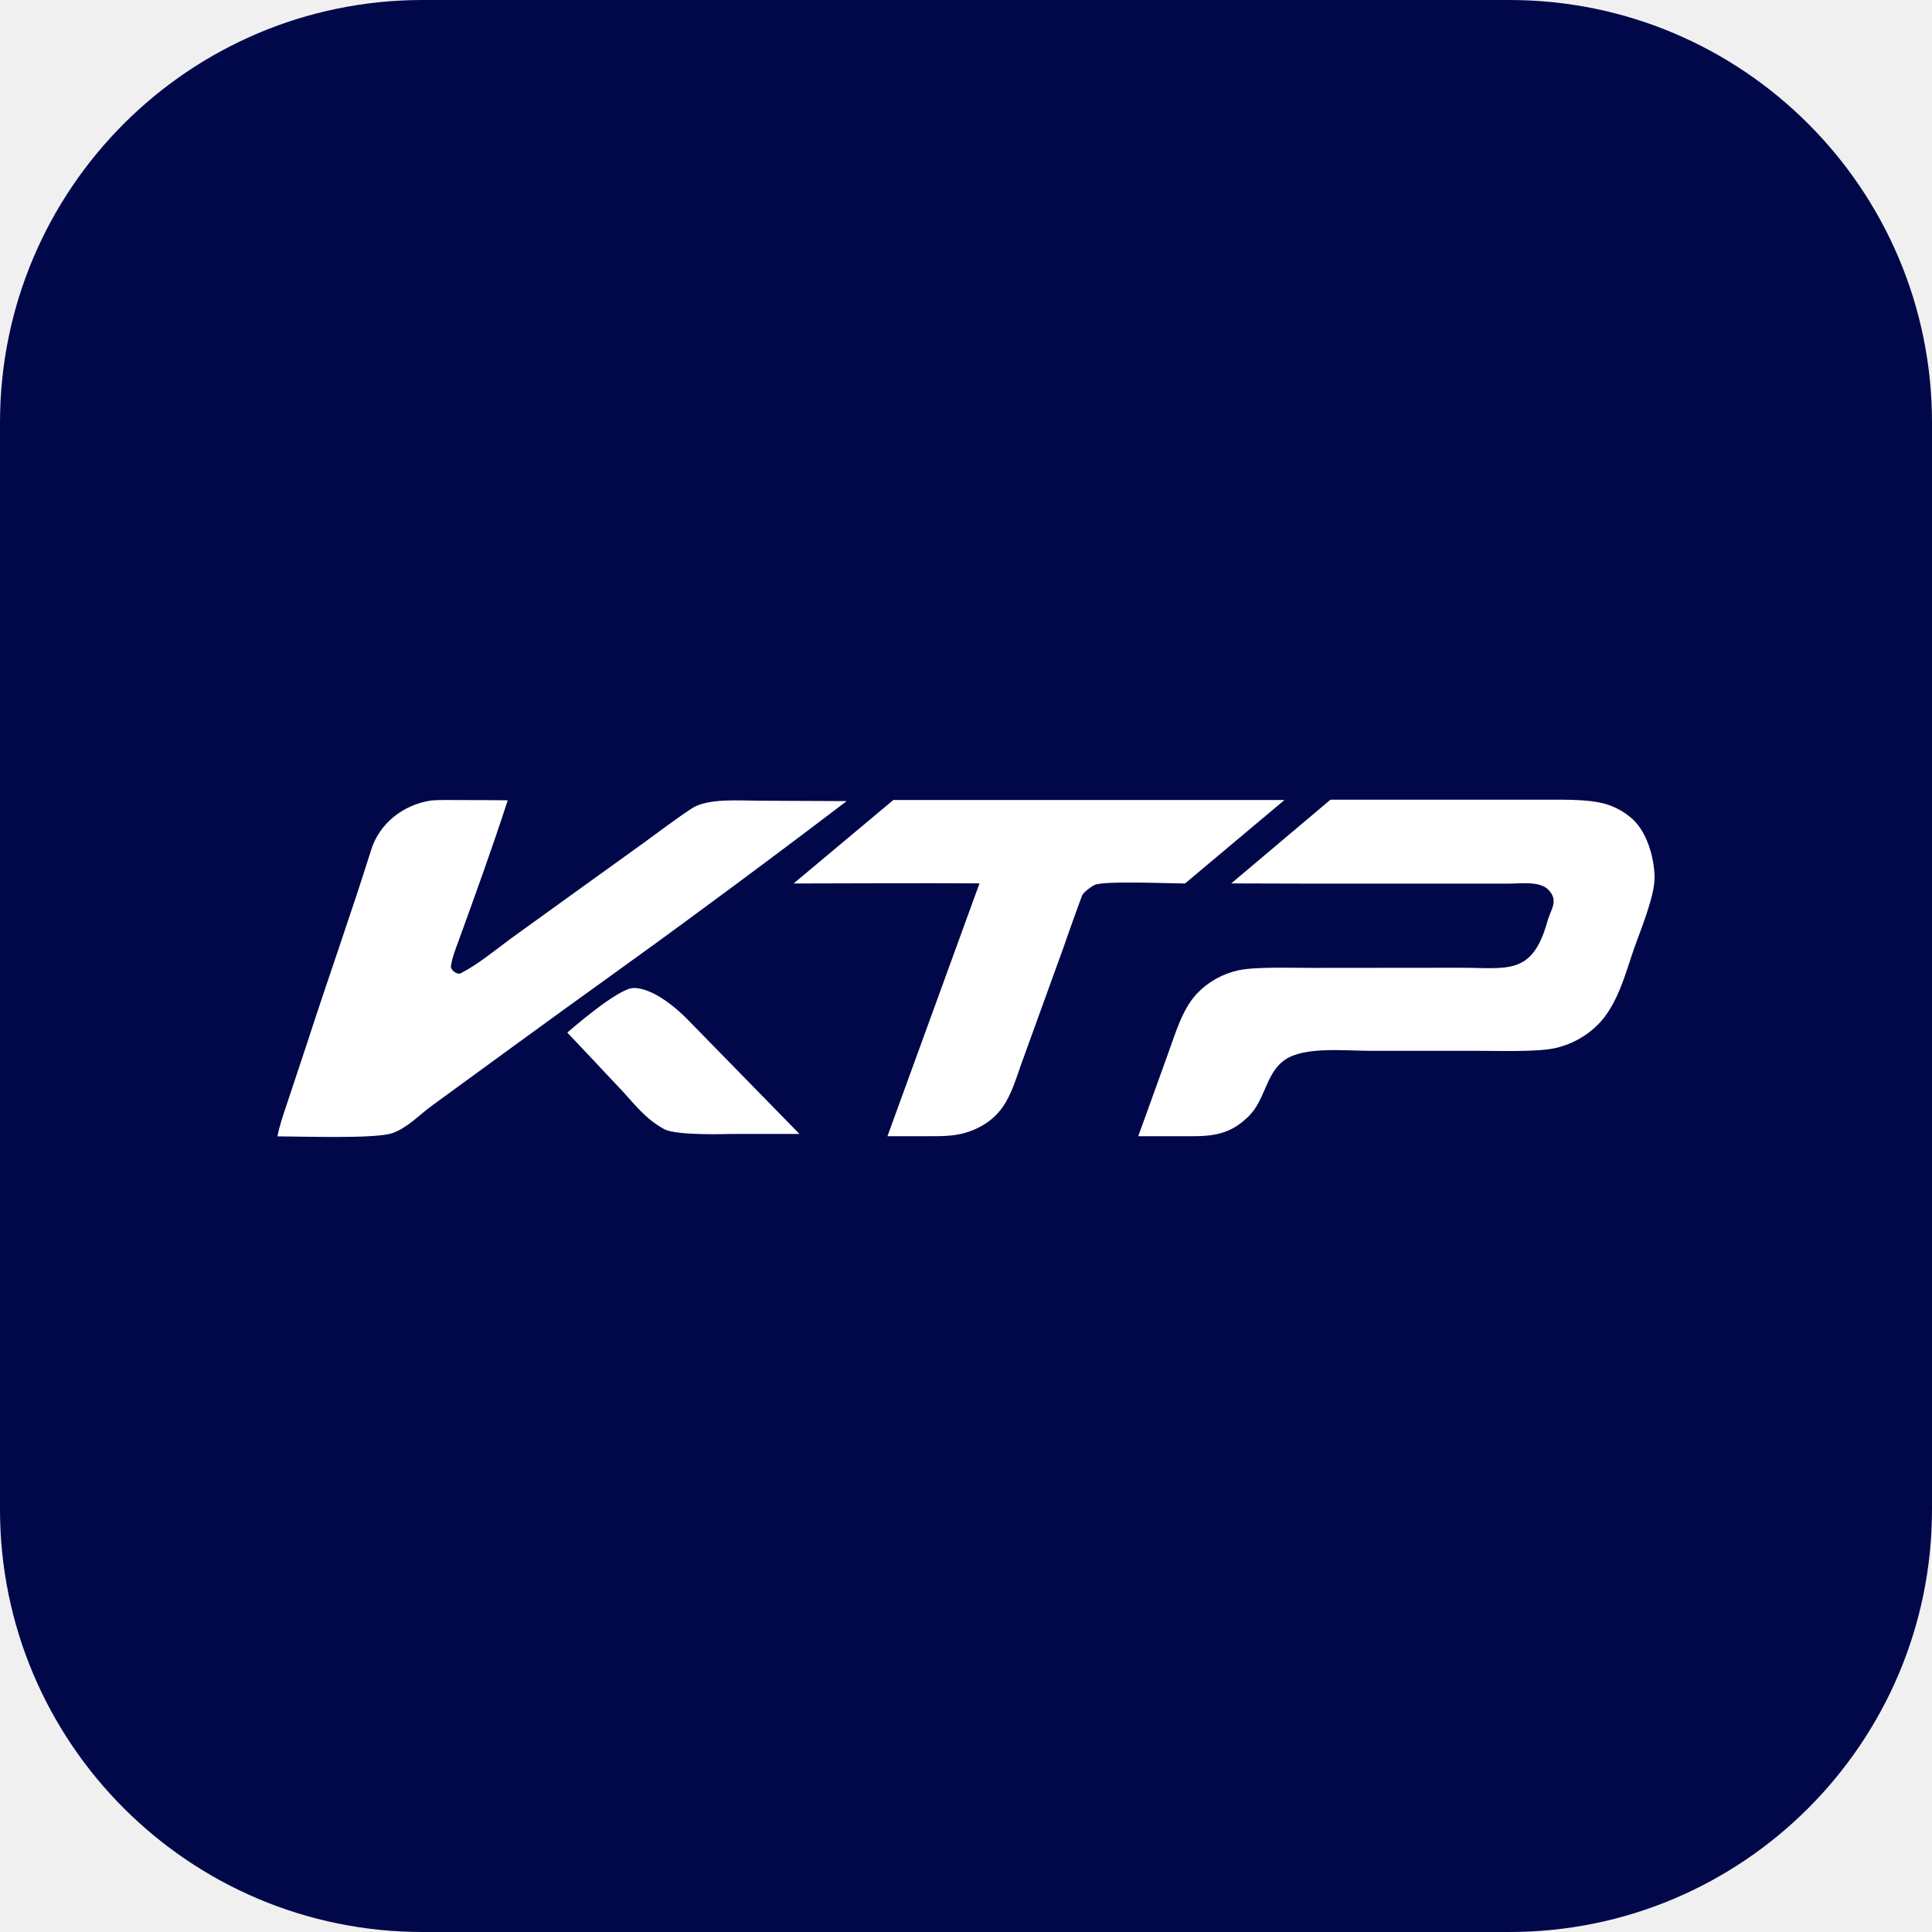
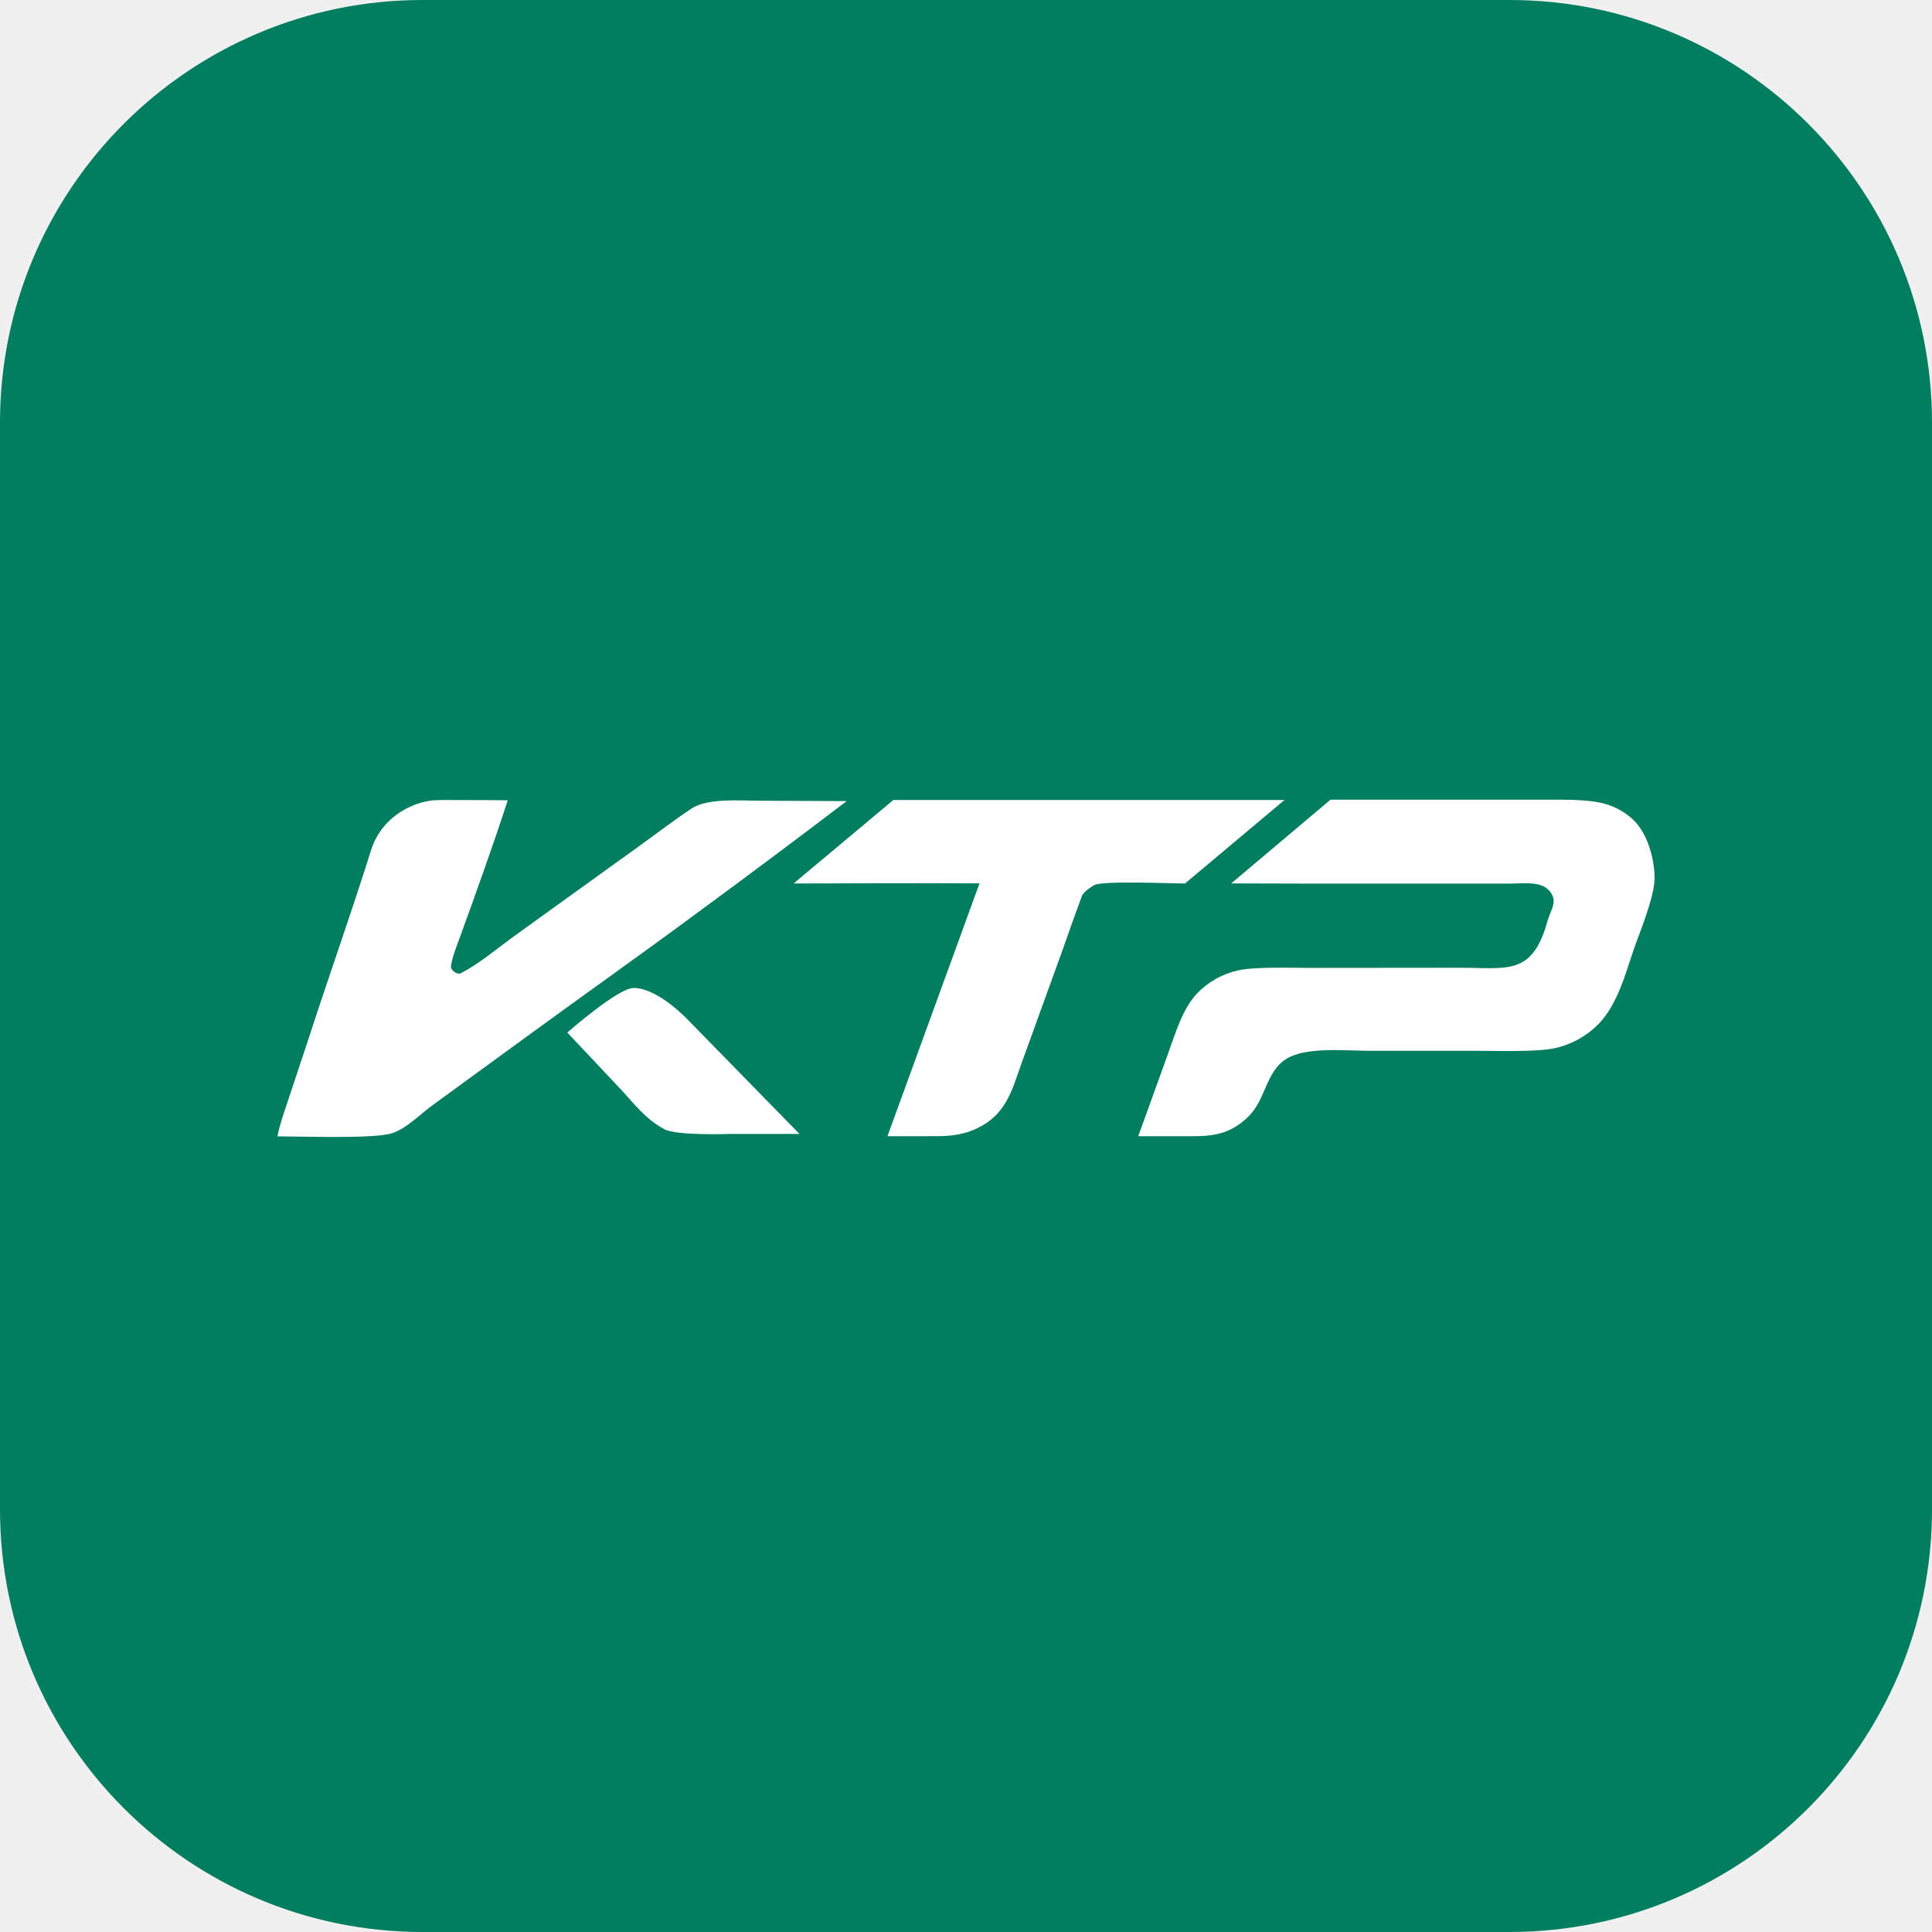
<svg xmlns="http://www.w3.org/2000/svg" viewBox="0 0 64 64">
-   <rect width="64" height="64" rx="14" fill="#00084a" />
+   <rect width="64" height="64" rx="14" fill="#017d5f" />
  <g transform="translate(8 25.3) scale(0.01862)" fill="#ffffff">
    <path d="M1937.29 64H2267.79H2352.53C2371.5 64.019 2394.97 65.115 2413.12 68.415C2436.27 72.436 2457.78 82.975 2475.15 98.799C2500.66 122.48 2513.1 166.368 2513.98 200.776C2514.86 235.184 2487.64 299.284 2477.15 329.668C2462.19 373.032 2448.46 427.783 2414.2 463.1C2393.06 484.619 2366.13 499.526 2336.68 506.006C2305.15 513.052 2234.2 510.714 2198.58 510.714L2005.16 510.665C1962.97 510.634 1893.22 503.129 1858.19 525.49C1822.04 548.559 1822.46 597.077 1791.49 627.527C1753.43 664.944 1717.84 662.828 1668.61 662.626H1595.34C1595.34 662.626 1633.1 558.69 1648.74 514.819C1661.62 479.418 1673.8 436.549 1699.84 408.837C1719.76 387.947 1745.5 373.532 1773.72 367.468C1803.23 360.849 1871.93 363.3 1905.74 363.189L2165.84 362.954C2251.53 362.6 2296.32 378.694 2323.58 279.414C2329.7 258.457 2343.36 243.916 2325.66 224.813C2310.37 208.32 2277.23 213.238 2255.43 213.244L2157.81 213.274L1907.64 213.297C1862.15 213.289 1760.83 212.887 1760.83 212.887L1937.29 64Z" />
    <path d="M336.83 65.487C350.63 64.029 373.297 64.613 387.787 64.618C416.413 64.565 445.039 64.704 473.662 65.036C446.343 149.139 416.446 231.905 386.22 315.009C380.868 329.722 374.593 345.204 372.575 360.545C371.776 366.615 383.547 376.123 389.992 372.794C421.918 356.299 450.87 331.802 479.917 310.466L566.727 247.853L714.534 141.451C742.727 120.958 772.322 98.362 801.259 79.357C829.499 60.808 887.479 65.735 921.08 65.768L1076.63 66.488C989.821 132.585 902.444 197.932 814.508 262.518C708.165 341.336 600.281 417.309 493.427 495.545L339.265 607.951C316.493 624.485 294.888 648.115 267.859 657.321C237.643 667.613 105.699 662.96 64 662.897C67.549 643.293 75.507 621.328 81.791 602.128L116.55 497.628C153.727 382.444 194.581 268.45 230.778 152.891C245.499 105.893 288.167 72.75 336.83 65.487Z" />
    <path d="M1159.66 64.499H1855.54L1678.58 213.033C1650.82 212.997 1533.24 207.838 1517.48 215.741C1511.38 218.805 1498.83 227.959 1495.64 233.968C1483.18 266.865 1462.24 327.176 1462.24 327.176L1387.27 534.168C1370.02 583.446 1359.38 624.698 1308.06 648.863C1276.79 663.578 1249.56 662.715 1216.49 662.626H1149.2L1312.98 212.792C1245.4 212.152 982.204 213.033 982.204 213.033L1159.66 64.499Z" />
    <path d="M697.57 398.939C741.143 398.939 793.871 455.284 793.871 455.284L992.672 658.626H869.547C869.547 658.626 774.337 662.115 752.276 650.203C718.542 631.988 697.418 603.67 679.5 584.321C658.686 561.841 579.63 478.277 579.63 478.277C579.63 478.277 669.656 398.939 697.57 398.939Z" />
  </g>
</svg>
